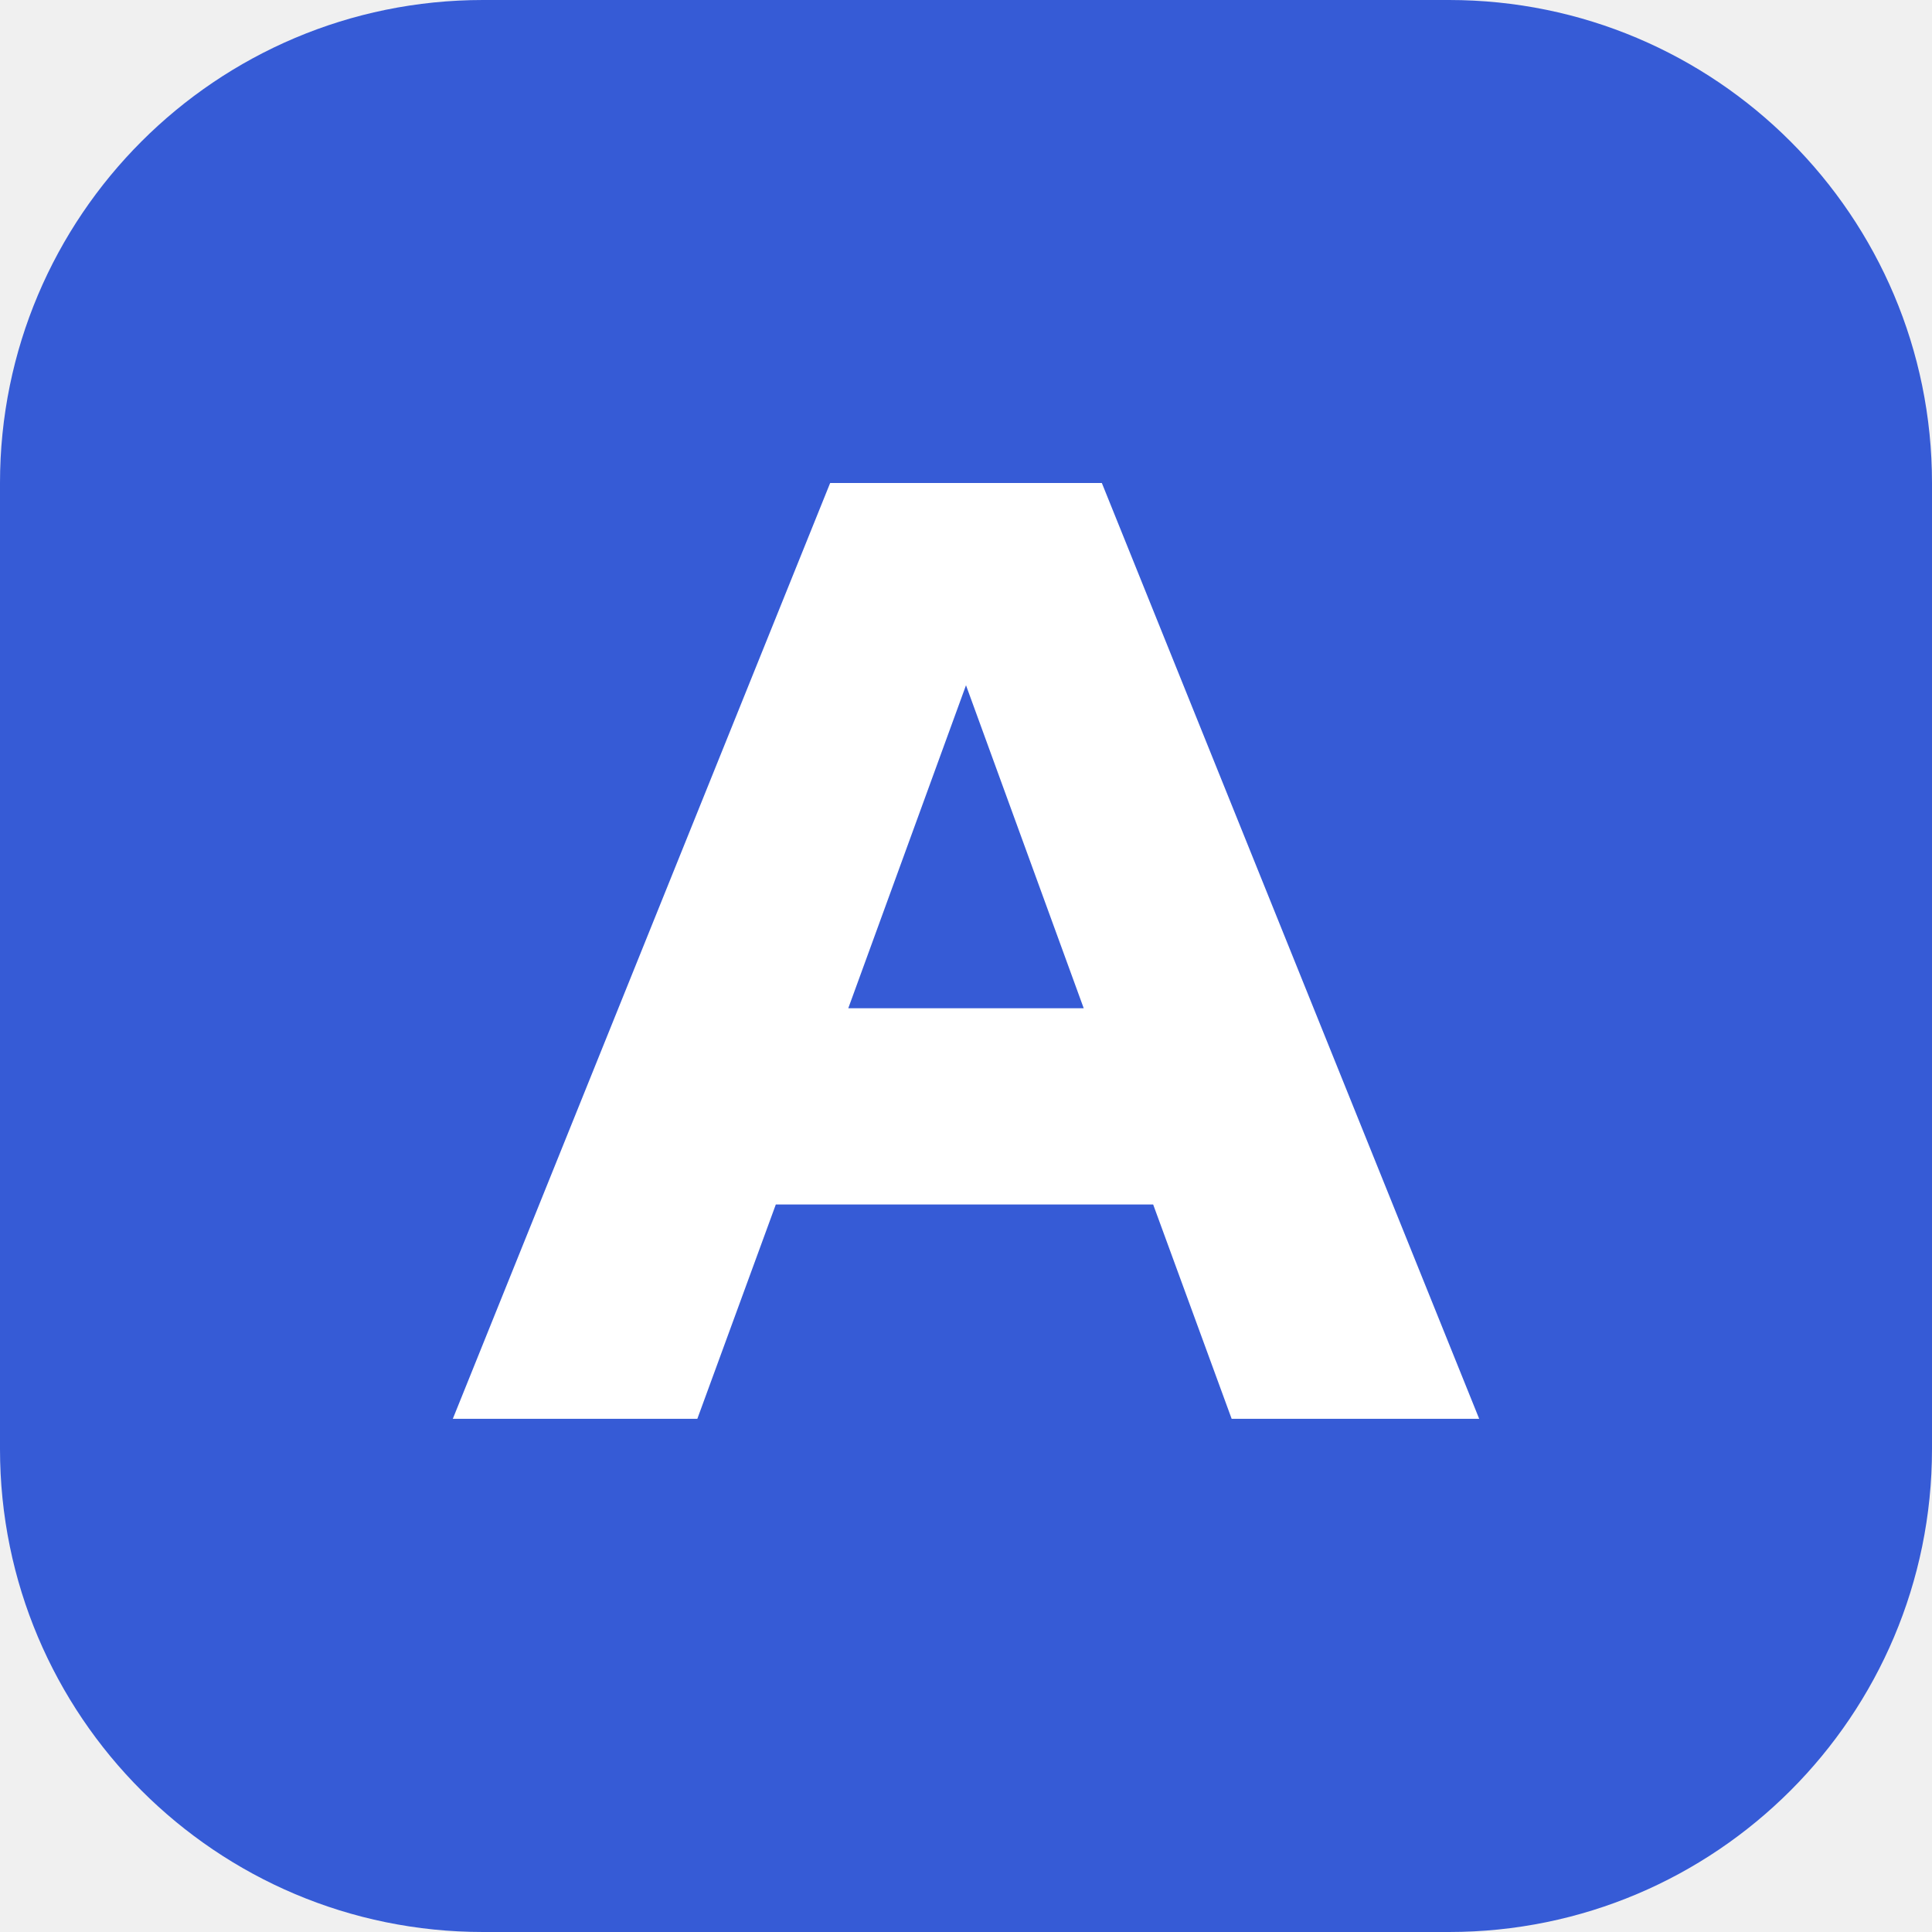
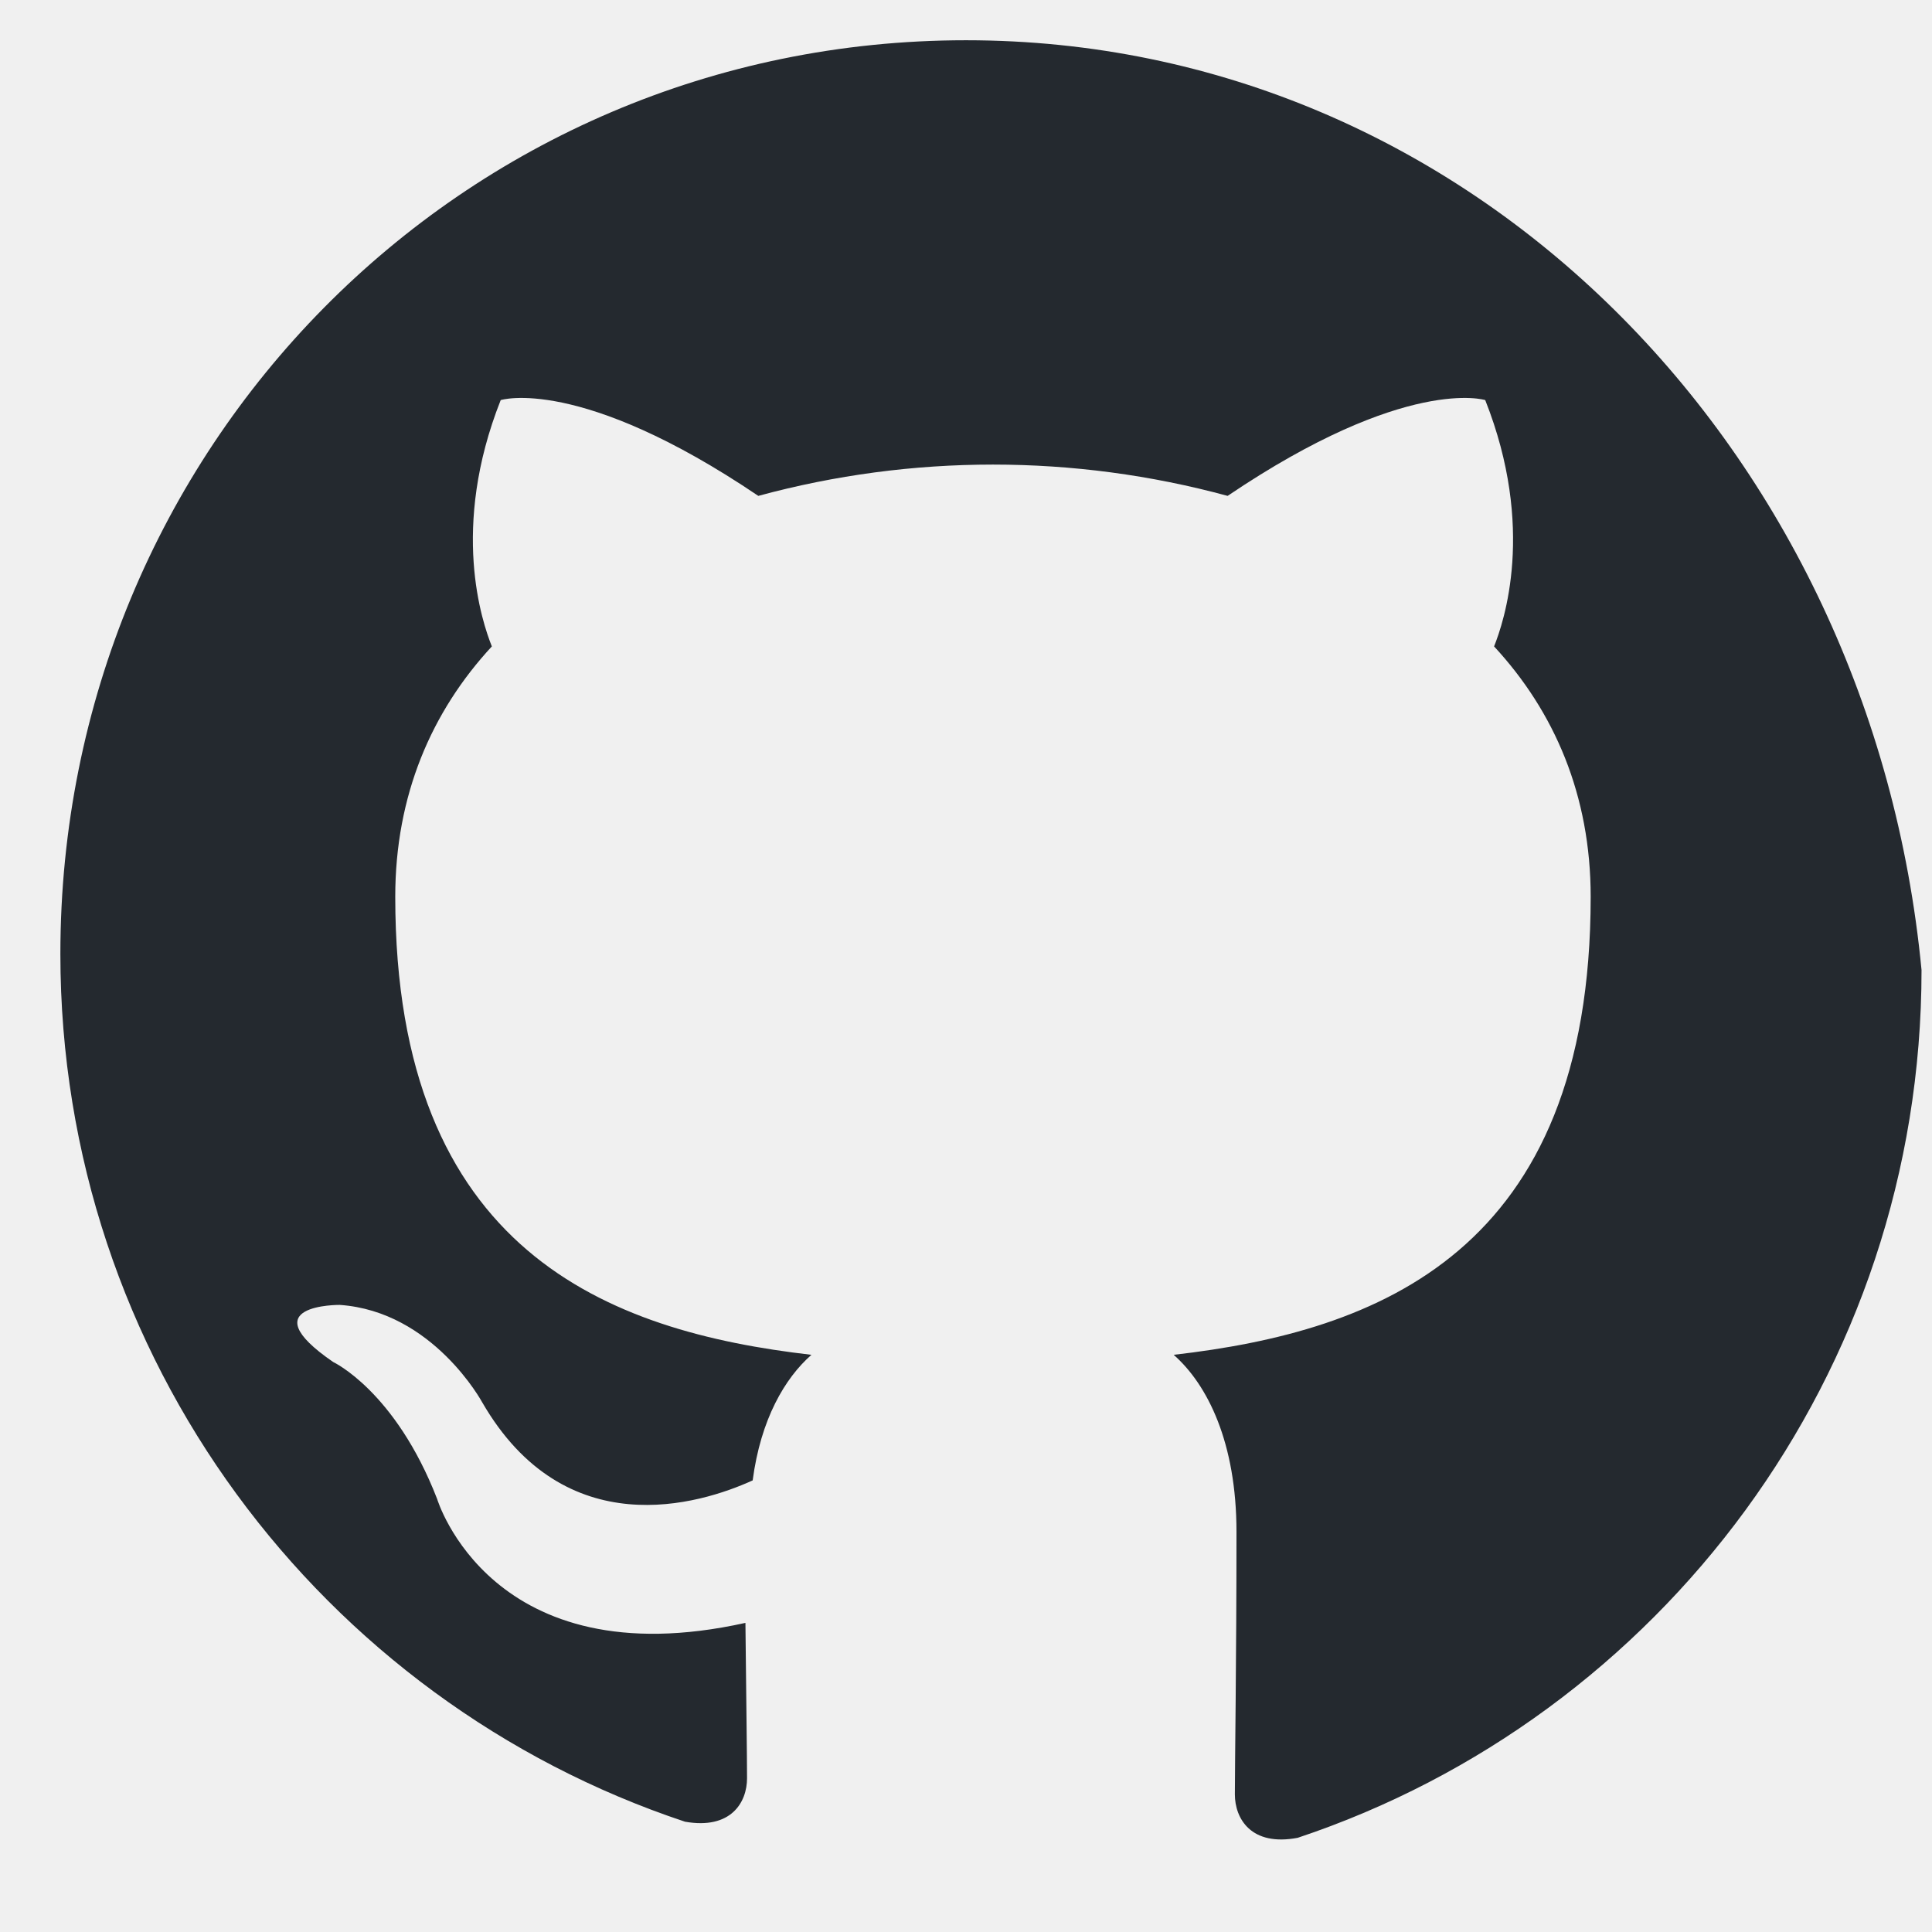
- <svg xmlns="http://www.w3.org/2000/svg" viewBox="0 0 64 64">
-   <rect width="64" height="64" rx="16" fill="#365bd6" />
-   <path d="M15 47 27.5 16h9L49 47h-8.2l-2.6-7.1H25.7L23.1 47H15Zm13.1-13.6h7.8L32 22.7l-3.9 10.7Z" fill="#fff" />
+ <svg xmlns="http://www.w3.org/2000/svg" viewBox="0 0 24 24">
+   <path fill="#24292f" d="M12 .5C5.73 .5.75 5.58.75 11.85c0 5.02 3.25 9.28 7.76 10.78.57.1.77-.24.77-.54 0-.27-.01-.98-.02-1.93-3.16.7-3.83-1.54-3.83-1.54-.52-1.34-1.29-1.7-1.29-1.7-1.05-.72.08-.71.08-.71 1.16.08 1.77 1.21 1.77 1.21 1.03 1.78 2.7 1.27 3.36.97.1-.76.4-1.27.73-1.56-2.52-.29-5.17-1.28-5.17-5.69 0-1.26.45-2.3 1.2-3.11-.12-.3-.52-1.47.11-3.06 0 0 .98-.31 3.2 1.19a11.12 11.12 0 0 1 5.83 0c2.22-1.5 3.2-1.19 3.2-1.19.63 1.59.23 2.76.11 3.06.75.81 1.2 1.85 1.2 3.11 0 4.42-2.65 5.4-5.18 5.69.42.37.78 1.09.78 2.2 0 1.59-.02 2.87-.02 3.26 0 .3.2.65.78.54 4.5-1.5 7.75-5.76 7.75-10.78C23.25 5.58 18.27.5 12 .5Z" />
</svg>
